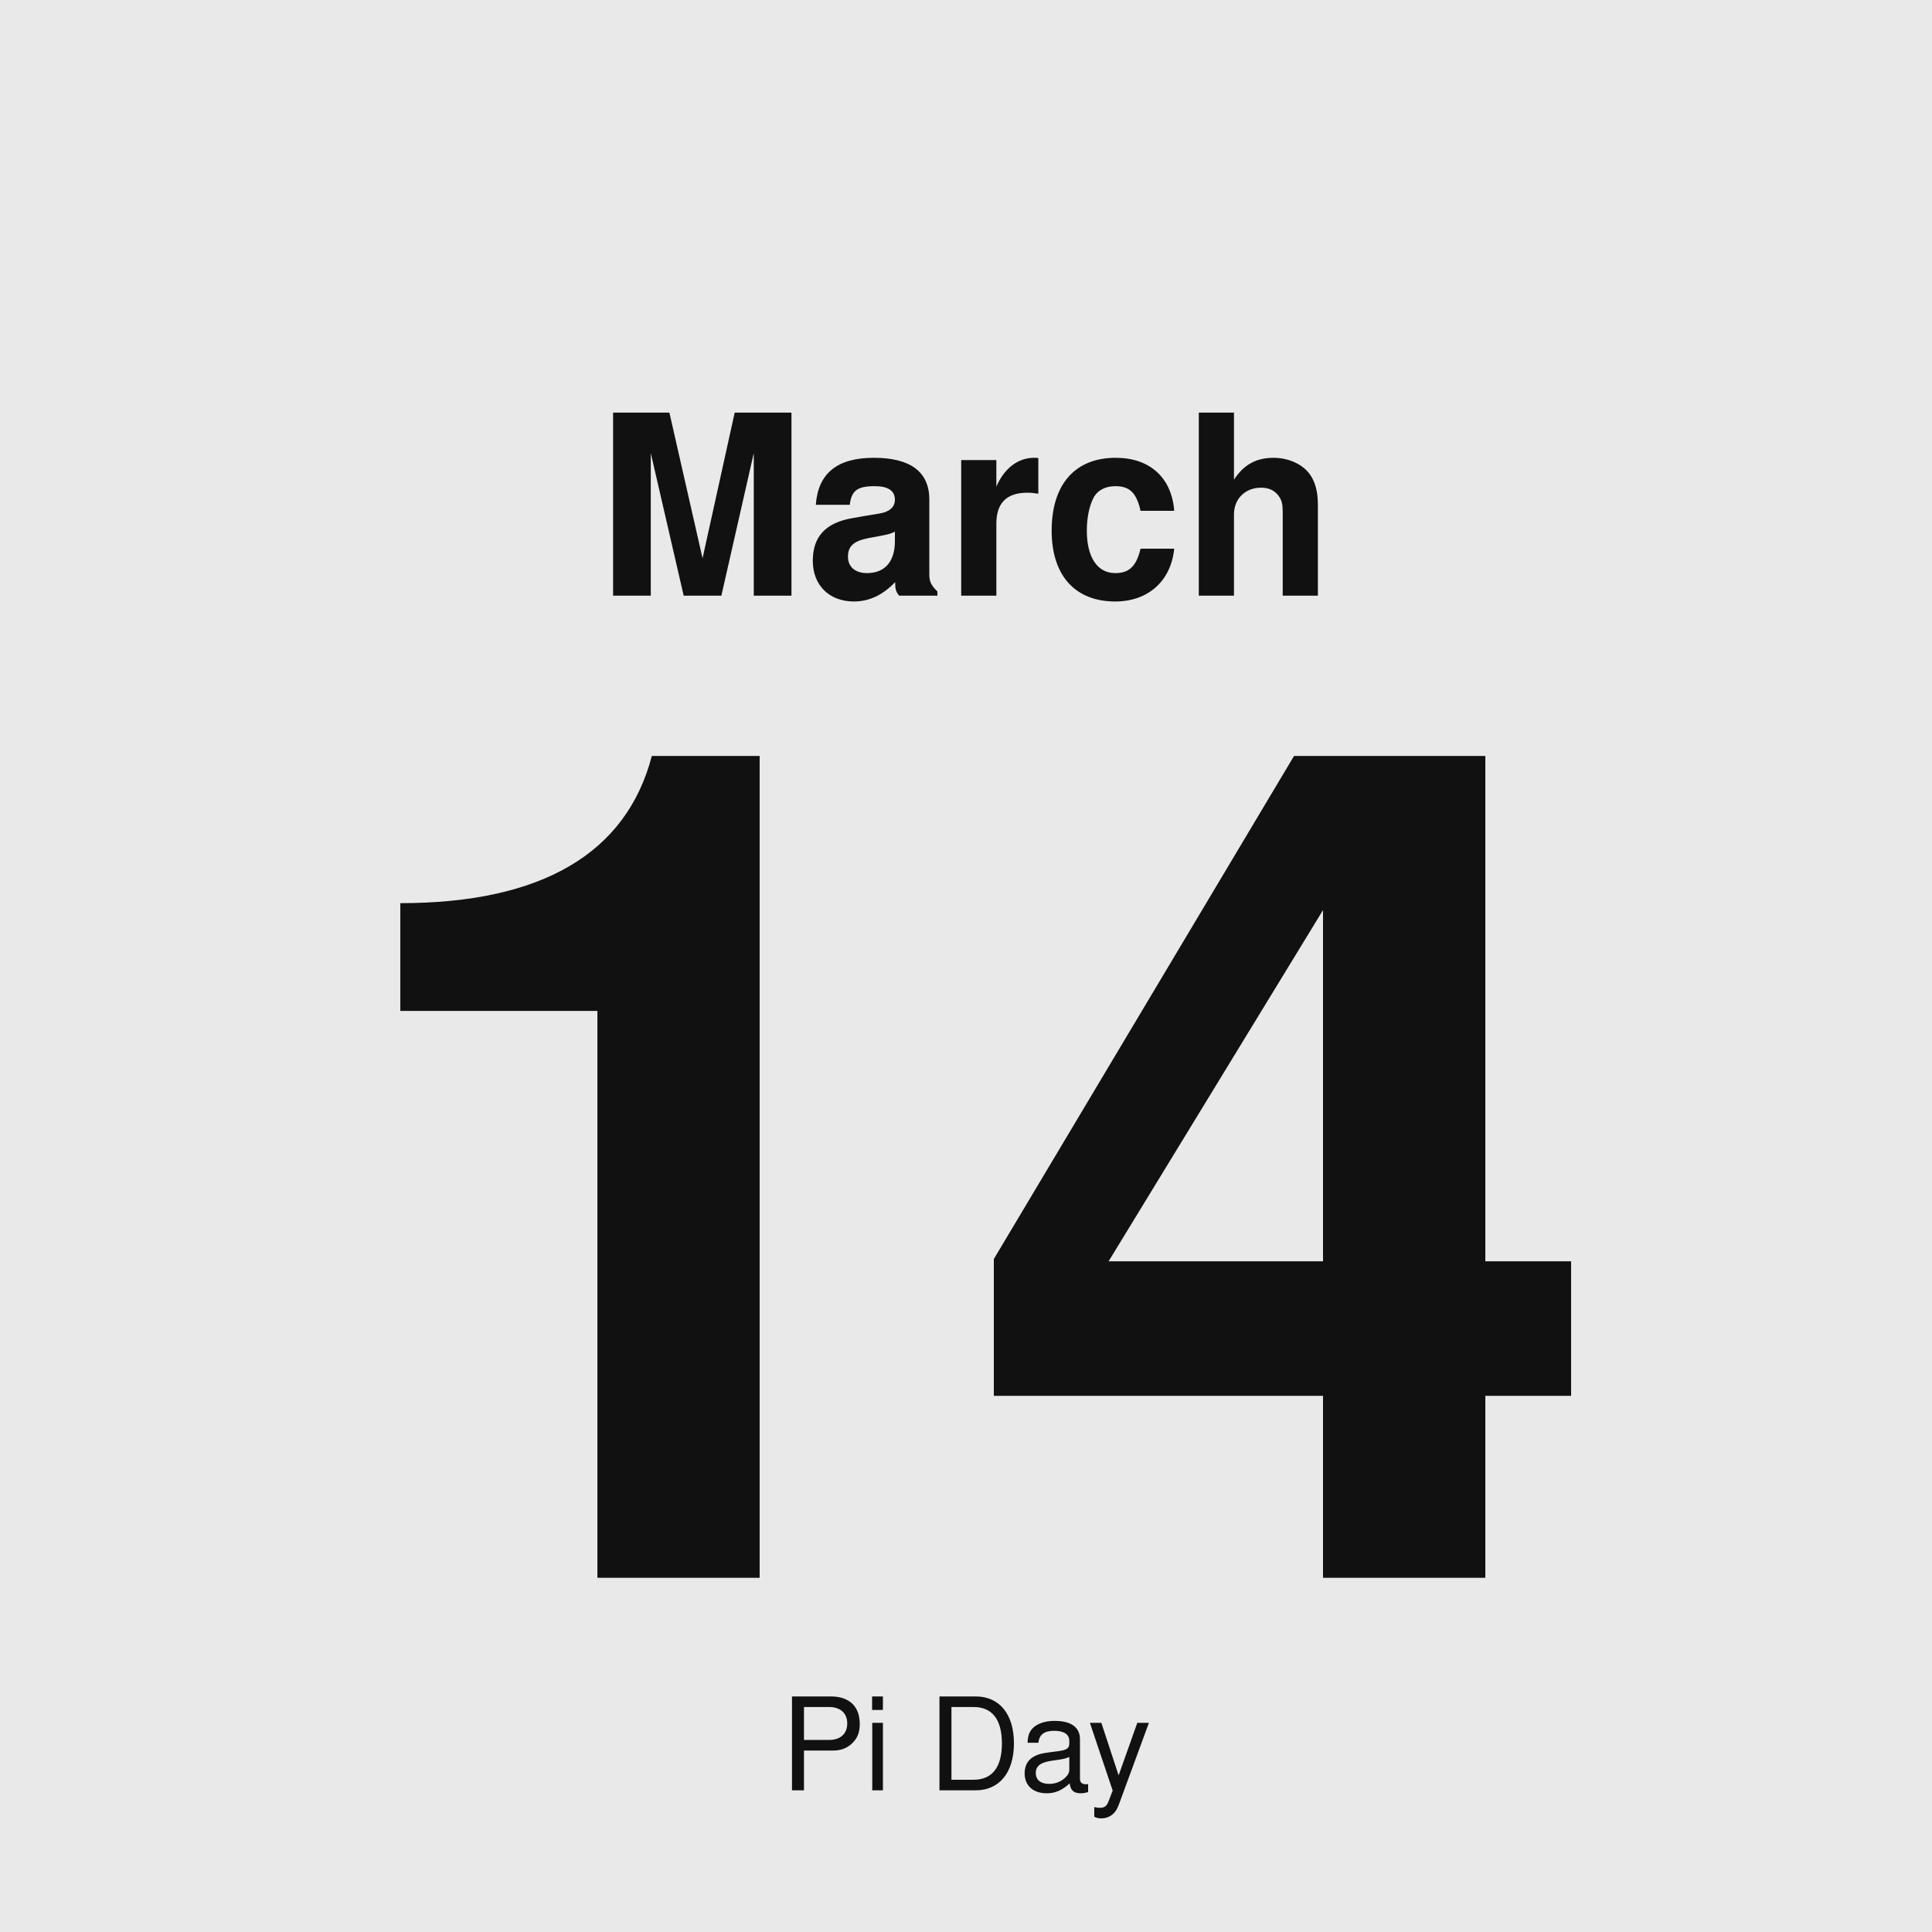
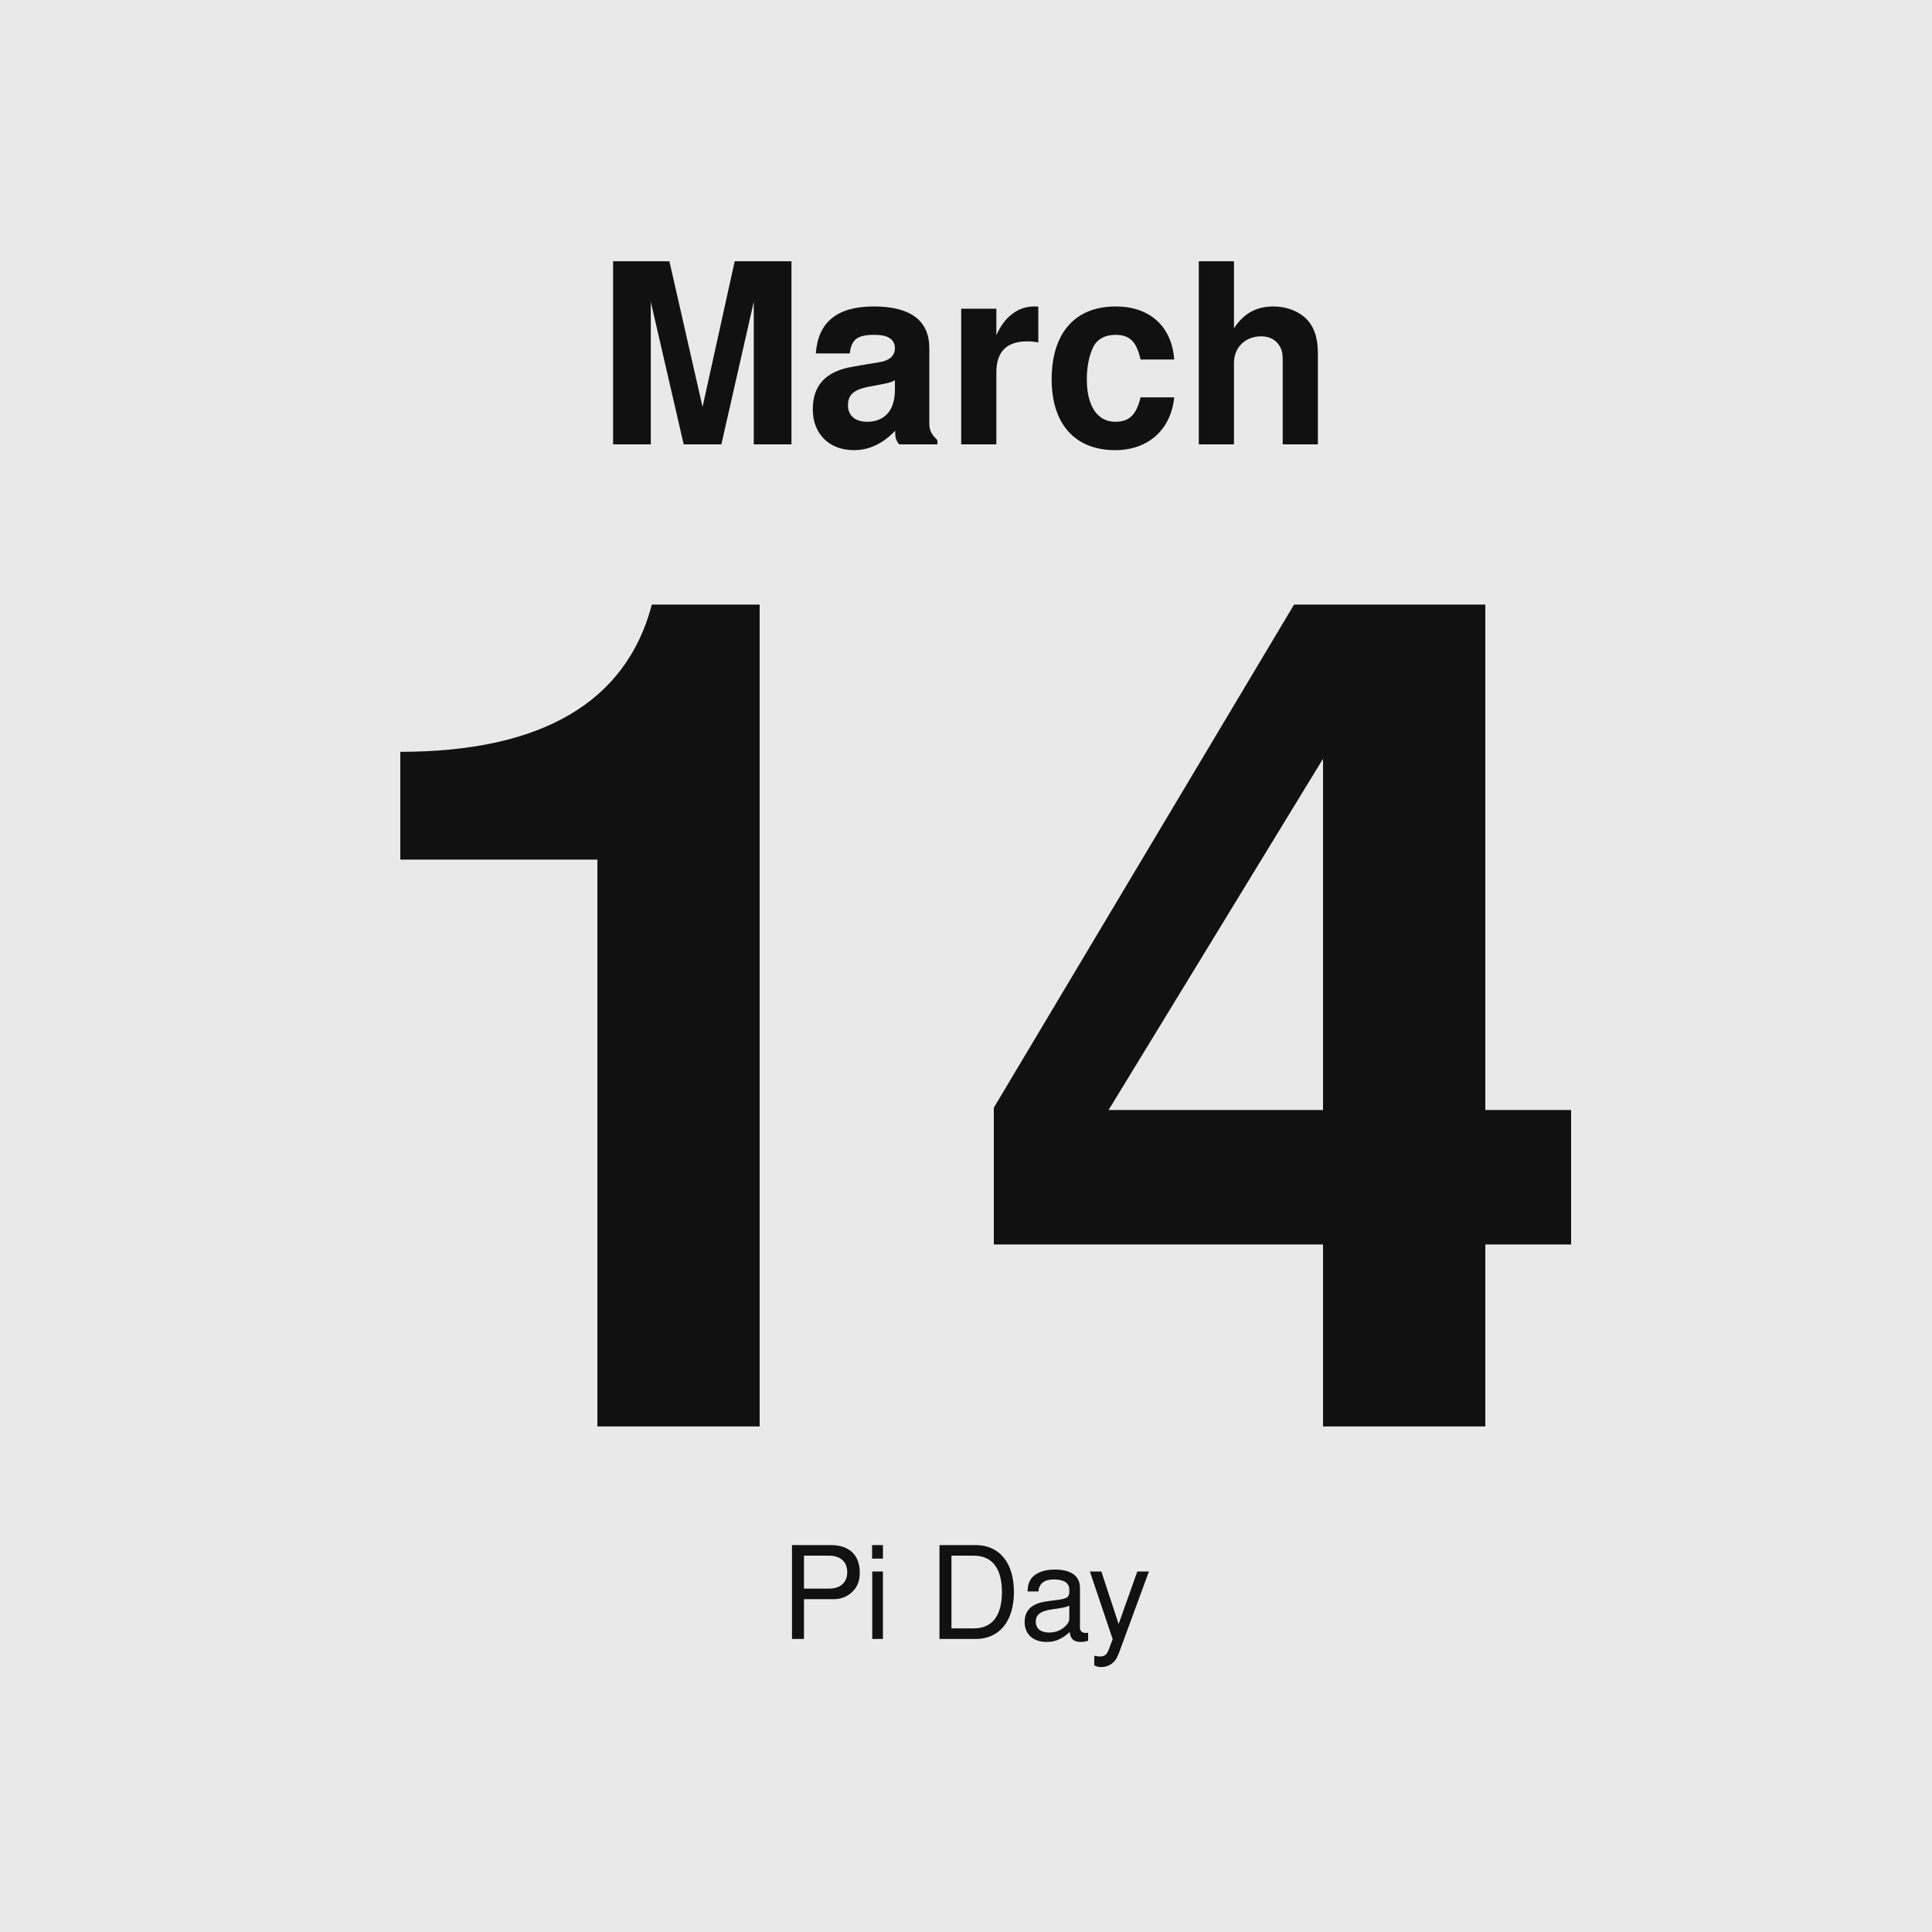
<svg xmlns="http://www.w3.org/2000/svg" width="600" height="600" viewBox="0 0 600 600">
  <rect width="600" height="600" fill="#e9e9e9" />
-   <text x="300" y="185" text-anchor="middle" font-family="Helvetica,Arial,'DejaVu Sans',Verdana,sans-serif" font-size="78" font-weight="bold" fill="#111111">March</text>
-   <text x="300" y="490" text-anchor="middle" font-family="Helvetica,Arial,'DejaVu Sans',Verdana,sans-serif" font-size="360" font-weight="bold" fill="#111111">14</text>
-   <text x="300" y="556" text-anchor="middle" font-family="Helvetica,Arial,'DejaVu Sans',Verdana,sans-serif" font-size="40" fill="#111111">Pi Day</text>
+   <text x="300" y="138" text-anchor="middle" font-family="Helvetica,Arial,'DejaVu Sans',Verdana,sans-serif" font-size="78" font-weight="bold" fill="#111111">March</text>
+   <text x="300" y="443" text-anchor="middle" font-family="Helvetica,Arial,'DejaVu Sans',Verdana,sans-serif" font-size="360" font-weight="bold" fill="#111111">14</text>
+   <text x="300" y="509" text-anchor="middle" font-family="Helvetica,Arial,'DejaVu Sans',Verdana,sans-serif" font-size="40" fill="#111111">Pi Day</text>
</svg>
